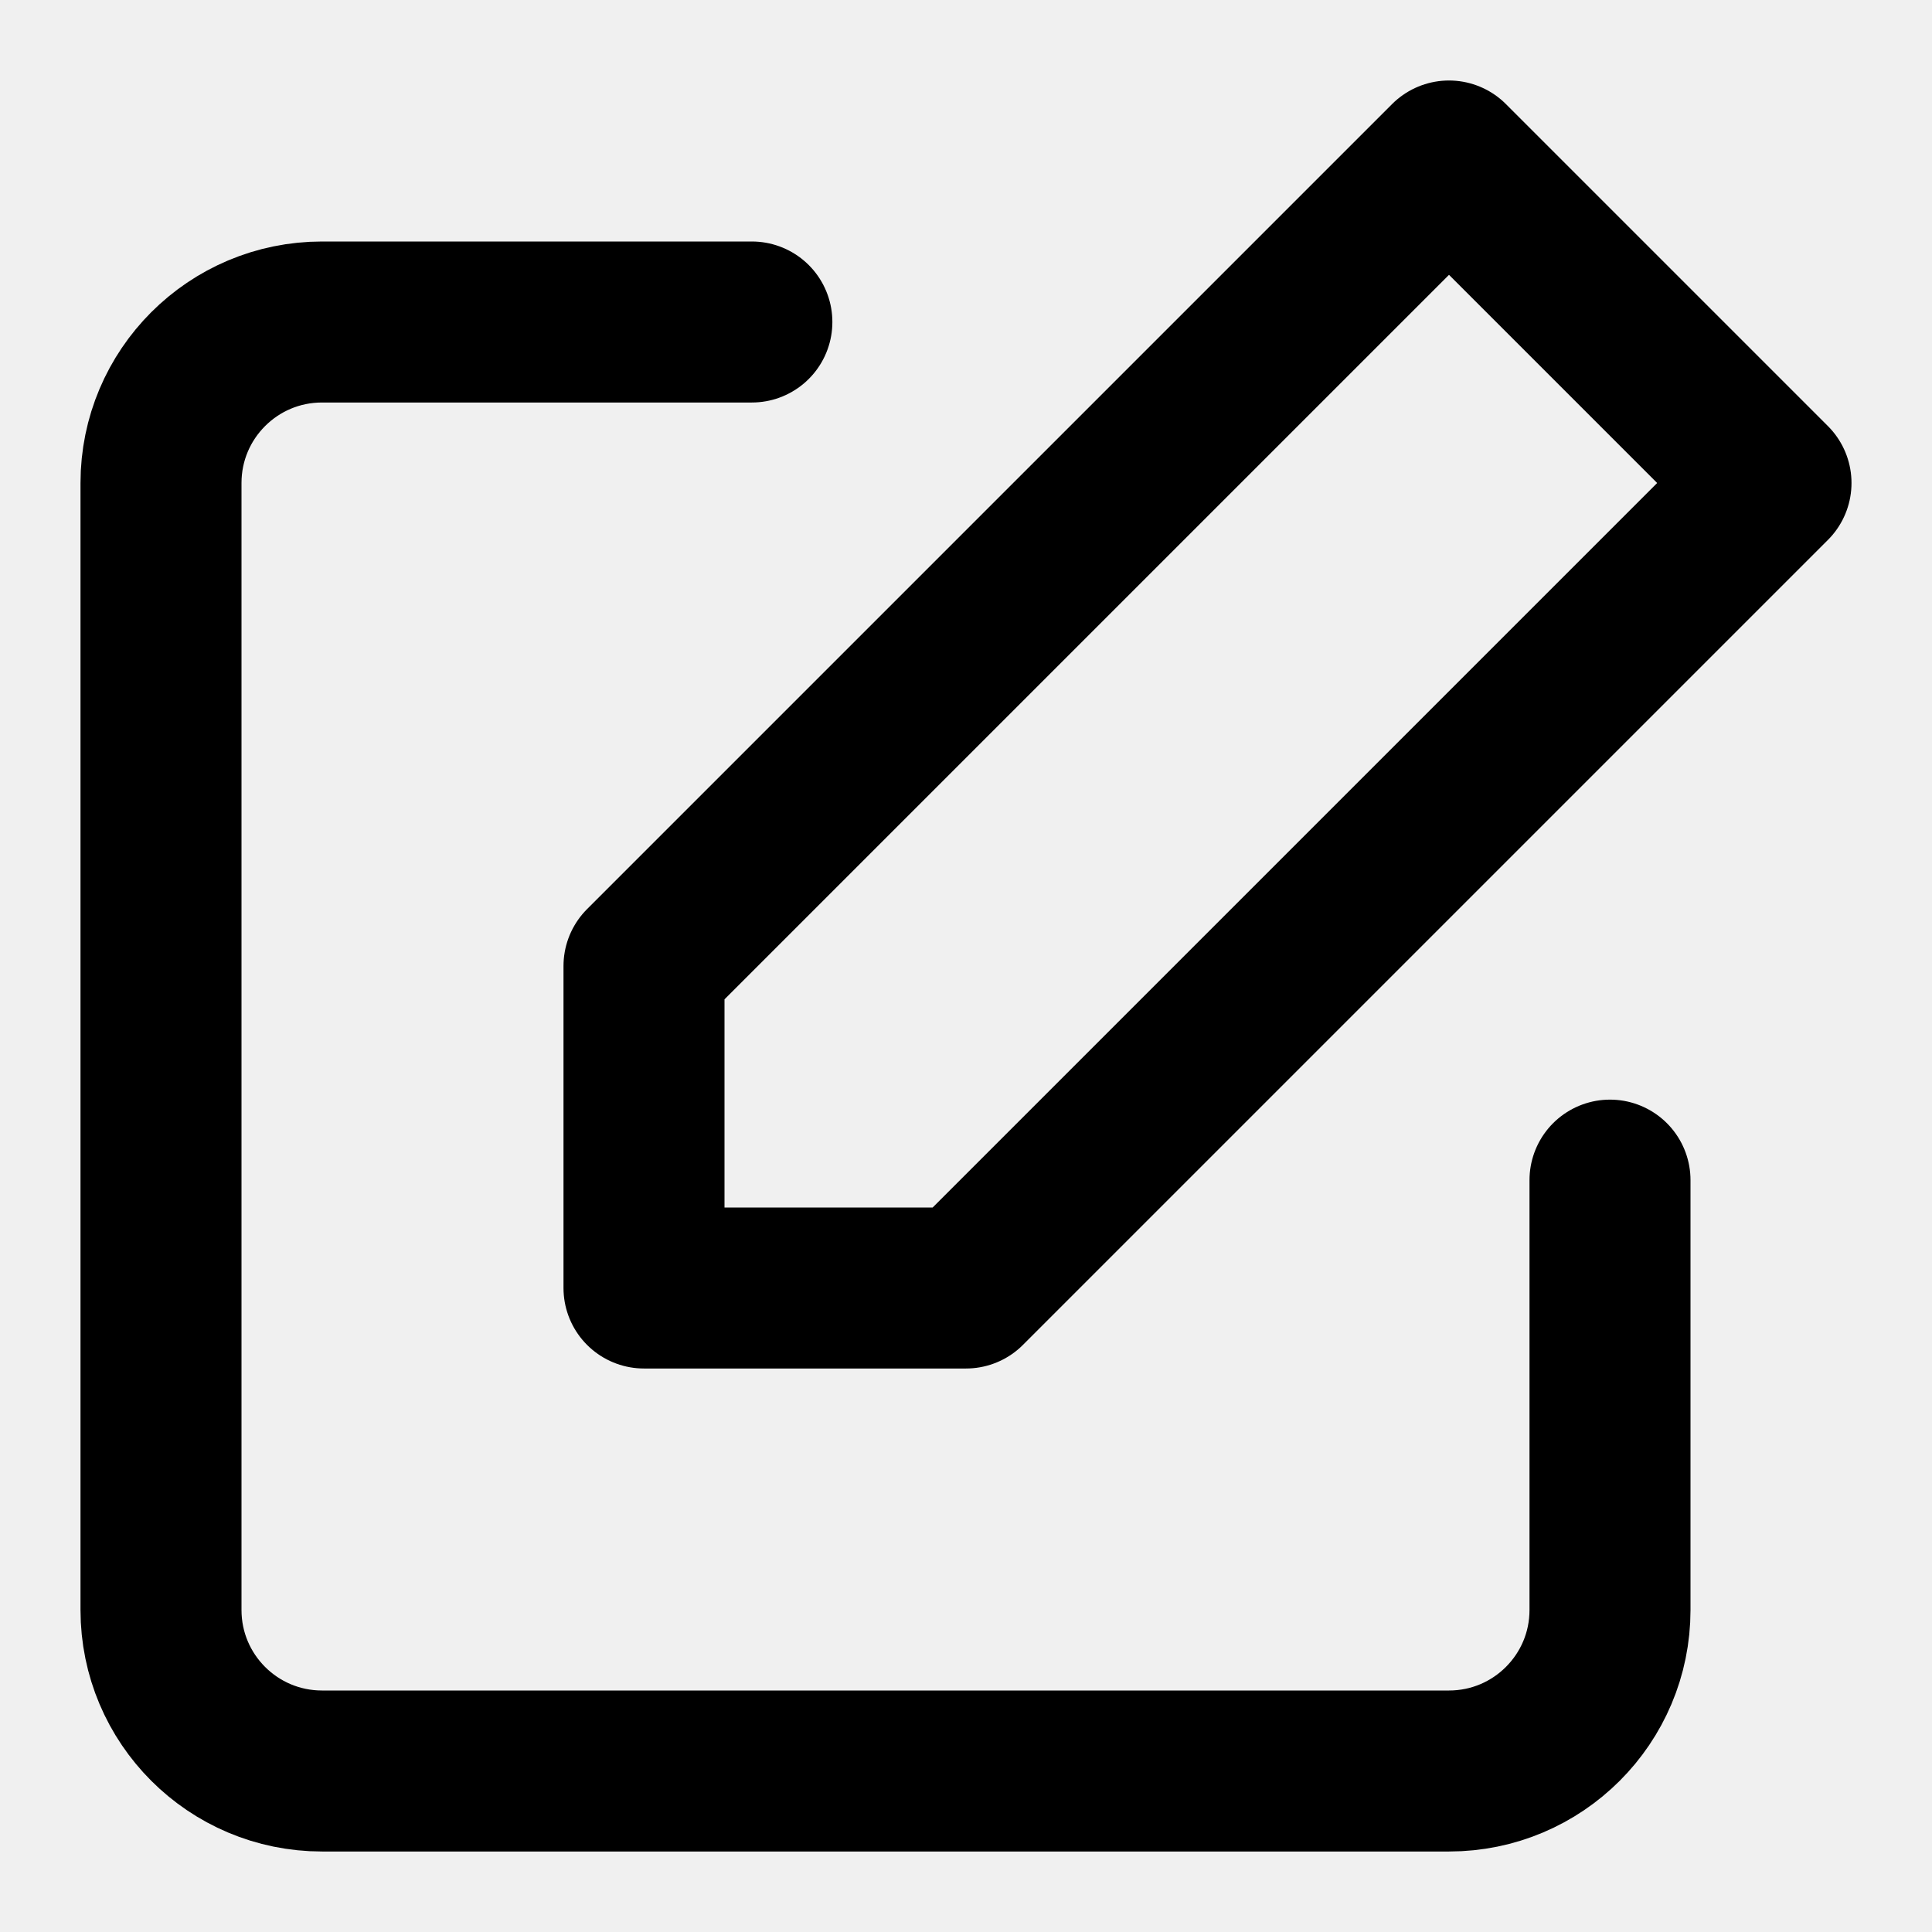
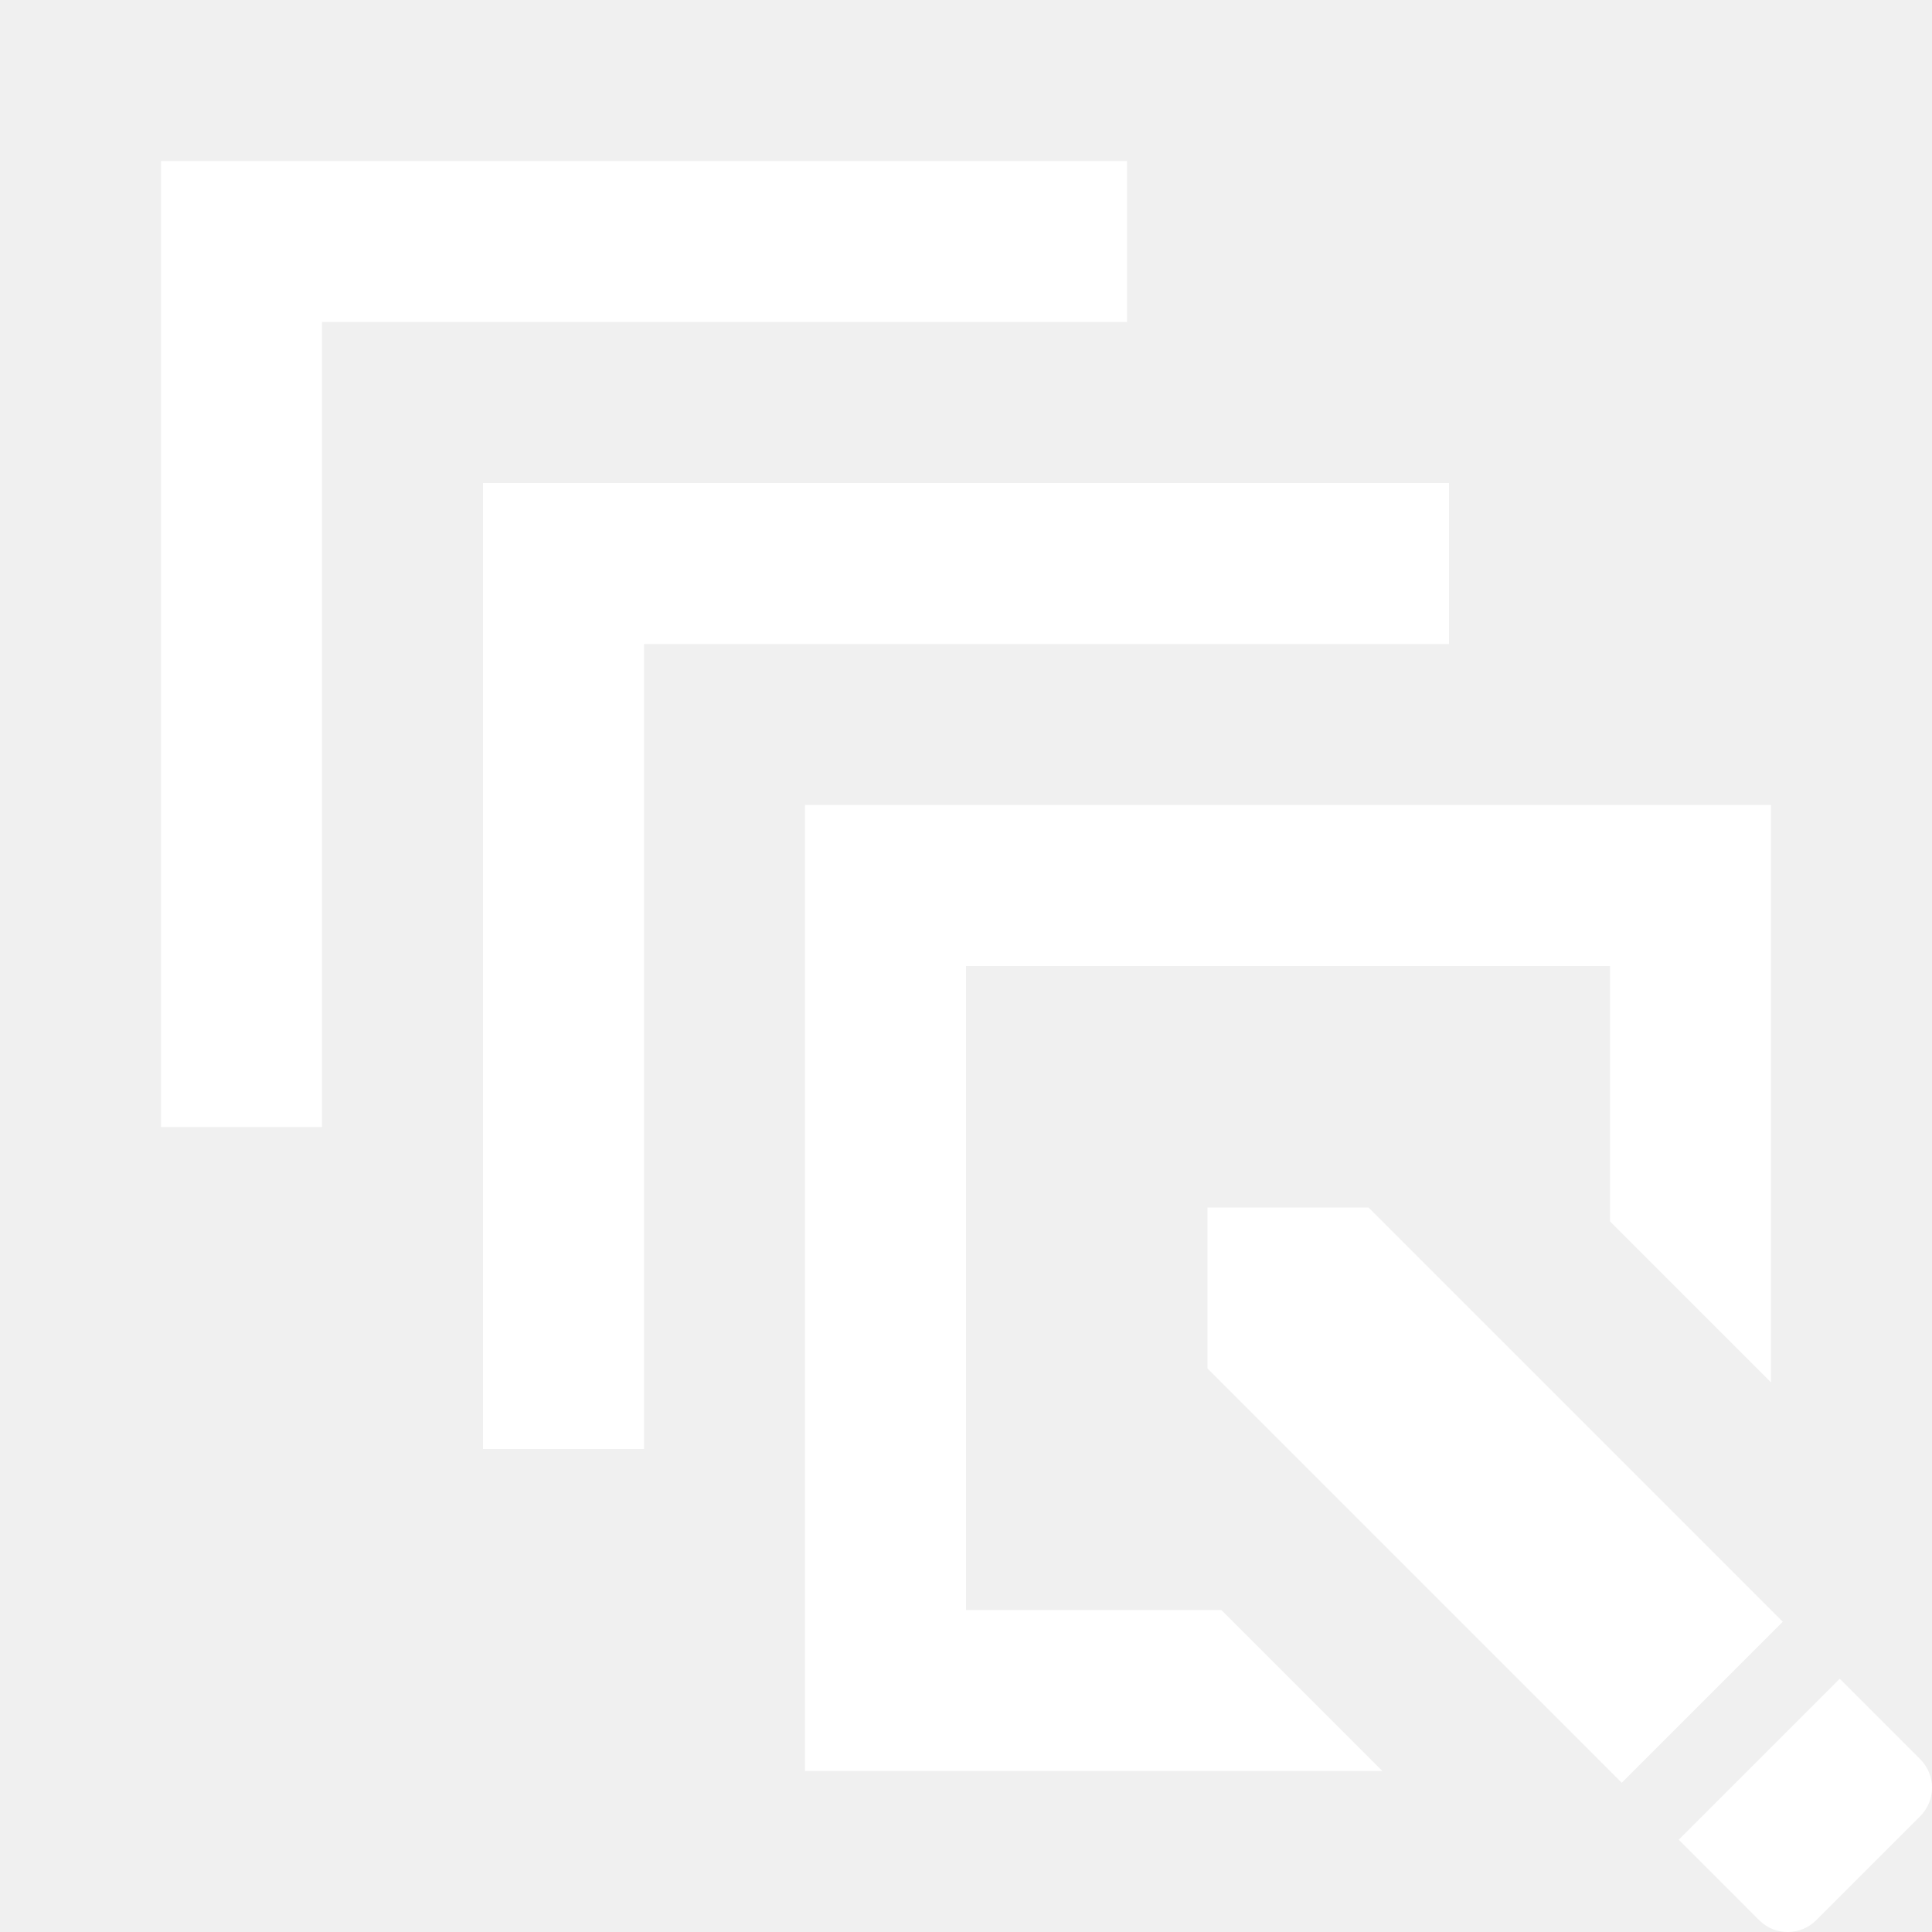
- <svg xmlns="http://www.w3.org/2000/svg" width="24" height="24" viewBox="0 0 24 24" fill="none" stroke="currentColor" stroke-width="2" stroke-linecap="round" stroke-linejoin="round" class="feather feather-edit">
-   <path d="M20 14.66V20a2 2 0 0 1-2 2H4a2 2 0 0 1-2-2V6a2 2 0 0 1 2-2h5.34" />
-   <polygon points="18 2 22 6 12 16 8 16 8 12 18 2" />
+ <svg xmlns="http://www.w3.org/2000/svg" viewBox="0 0 24 24" fill="#ffffff" width="24px" height="24px">
+   <path d="M 2 2 L 2 14 L 4 14 L 4 4 L 14 4 L 14 2 L 2 2 z M 6 6 L 6 18 L 8 18 L 8 8 L 18 8 L 18 6 L 6 6 z M 10 10 L 10 22 L 17.172 22 L 15.172 20 L 12 20 L 12 12 L 20 12 L 20 15.172 L 22 17.172 L 22 10 L 10 10 z M 15 15 L 15 17 L 20.146 22.146 L 22.146 20.146 L 17 15 L 15 15 z M 22.854 20.854 L 20.854 22.854 L 21.854 23.854 C 22.049 24.049 22.366 24.049 22.561 23.854 L 23.854 22.561 C 24.049 22.365 24.049 22.049 23.854 21.854 L 22.854 20.854 z" fill="#ffffff" />
</svg>
